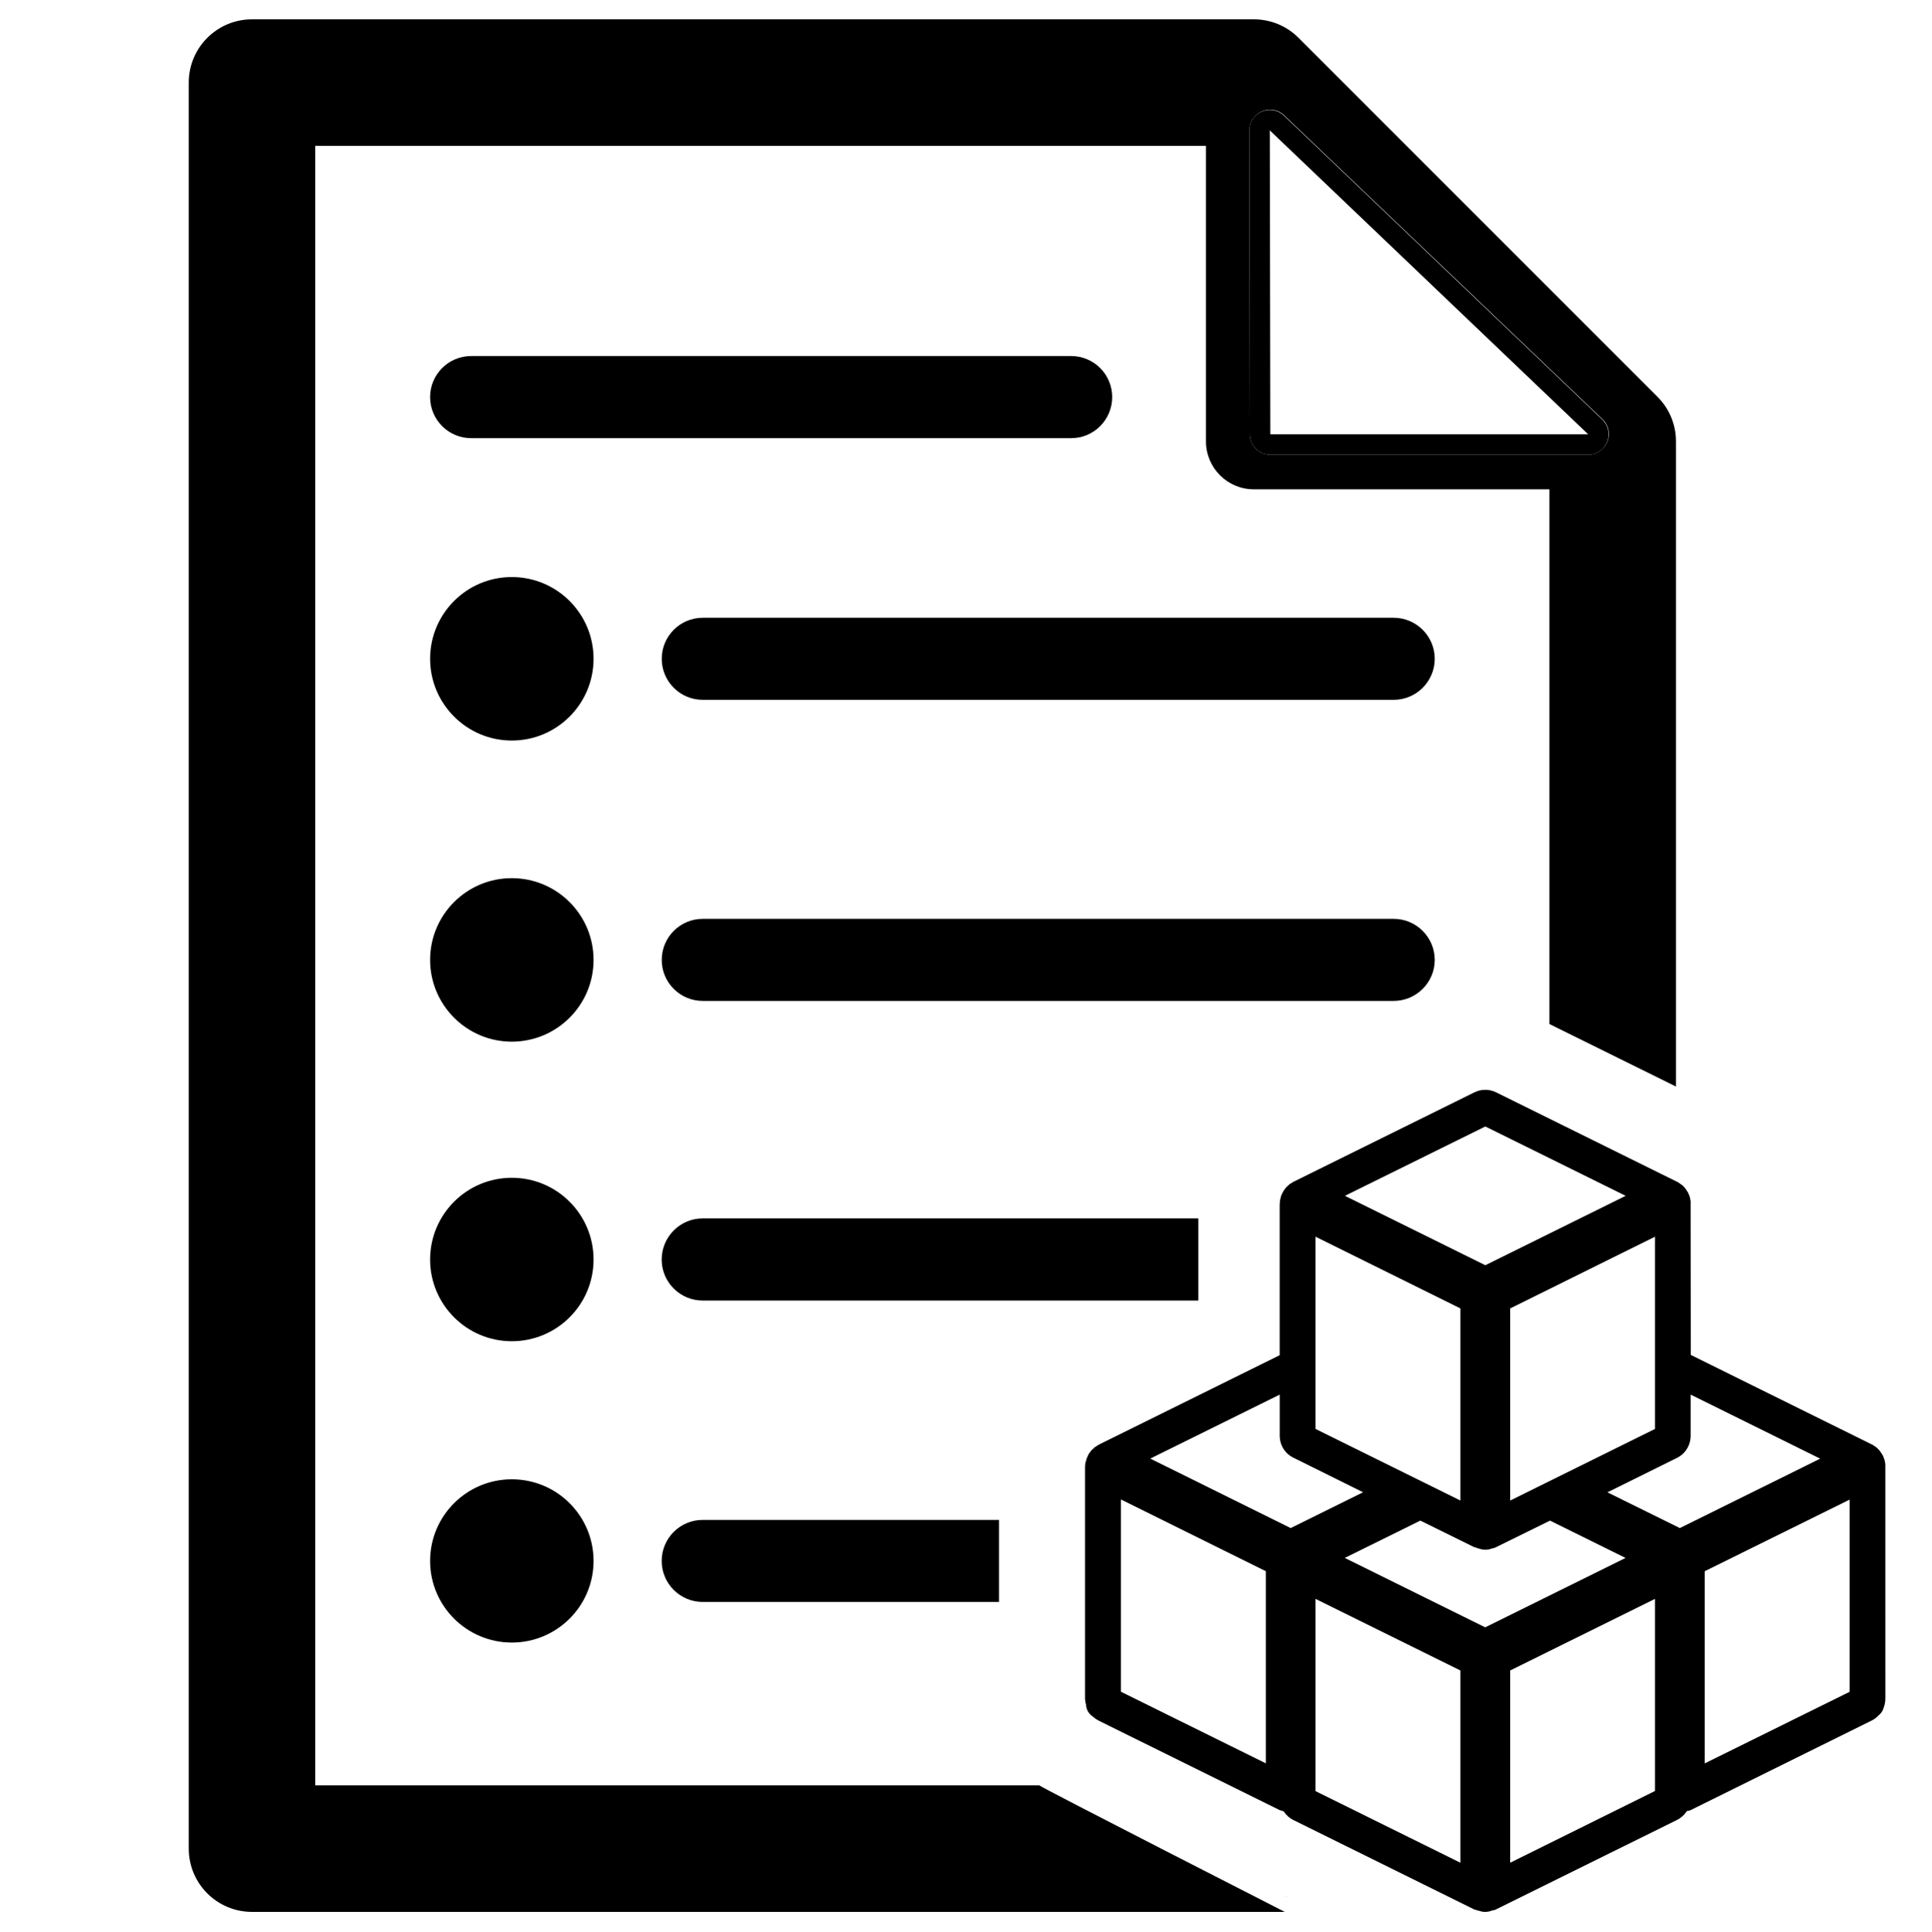
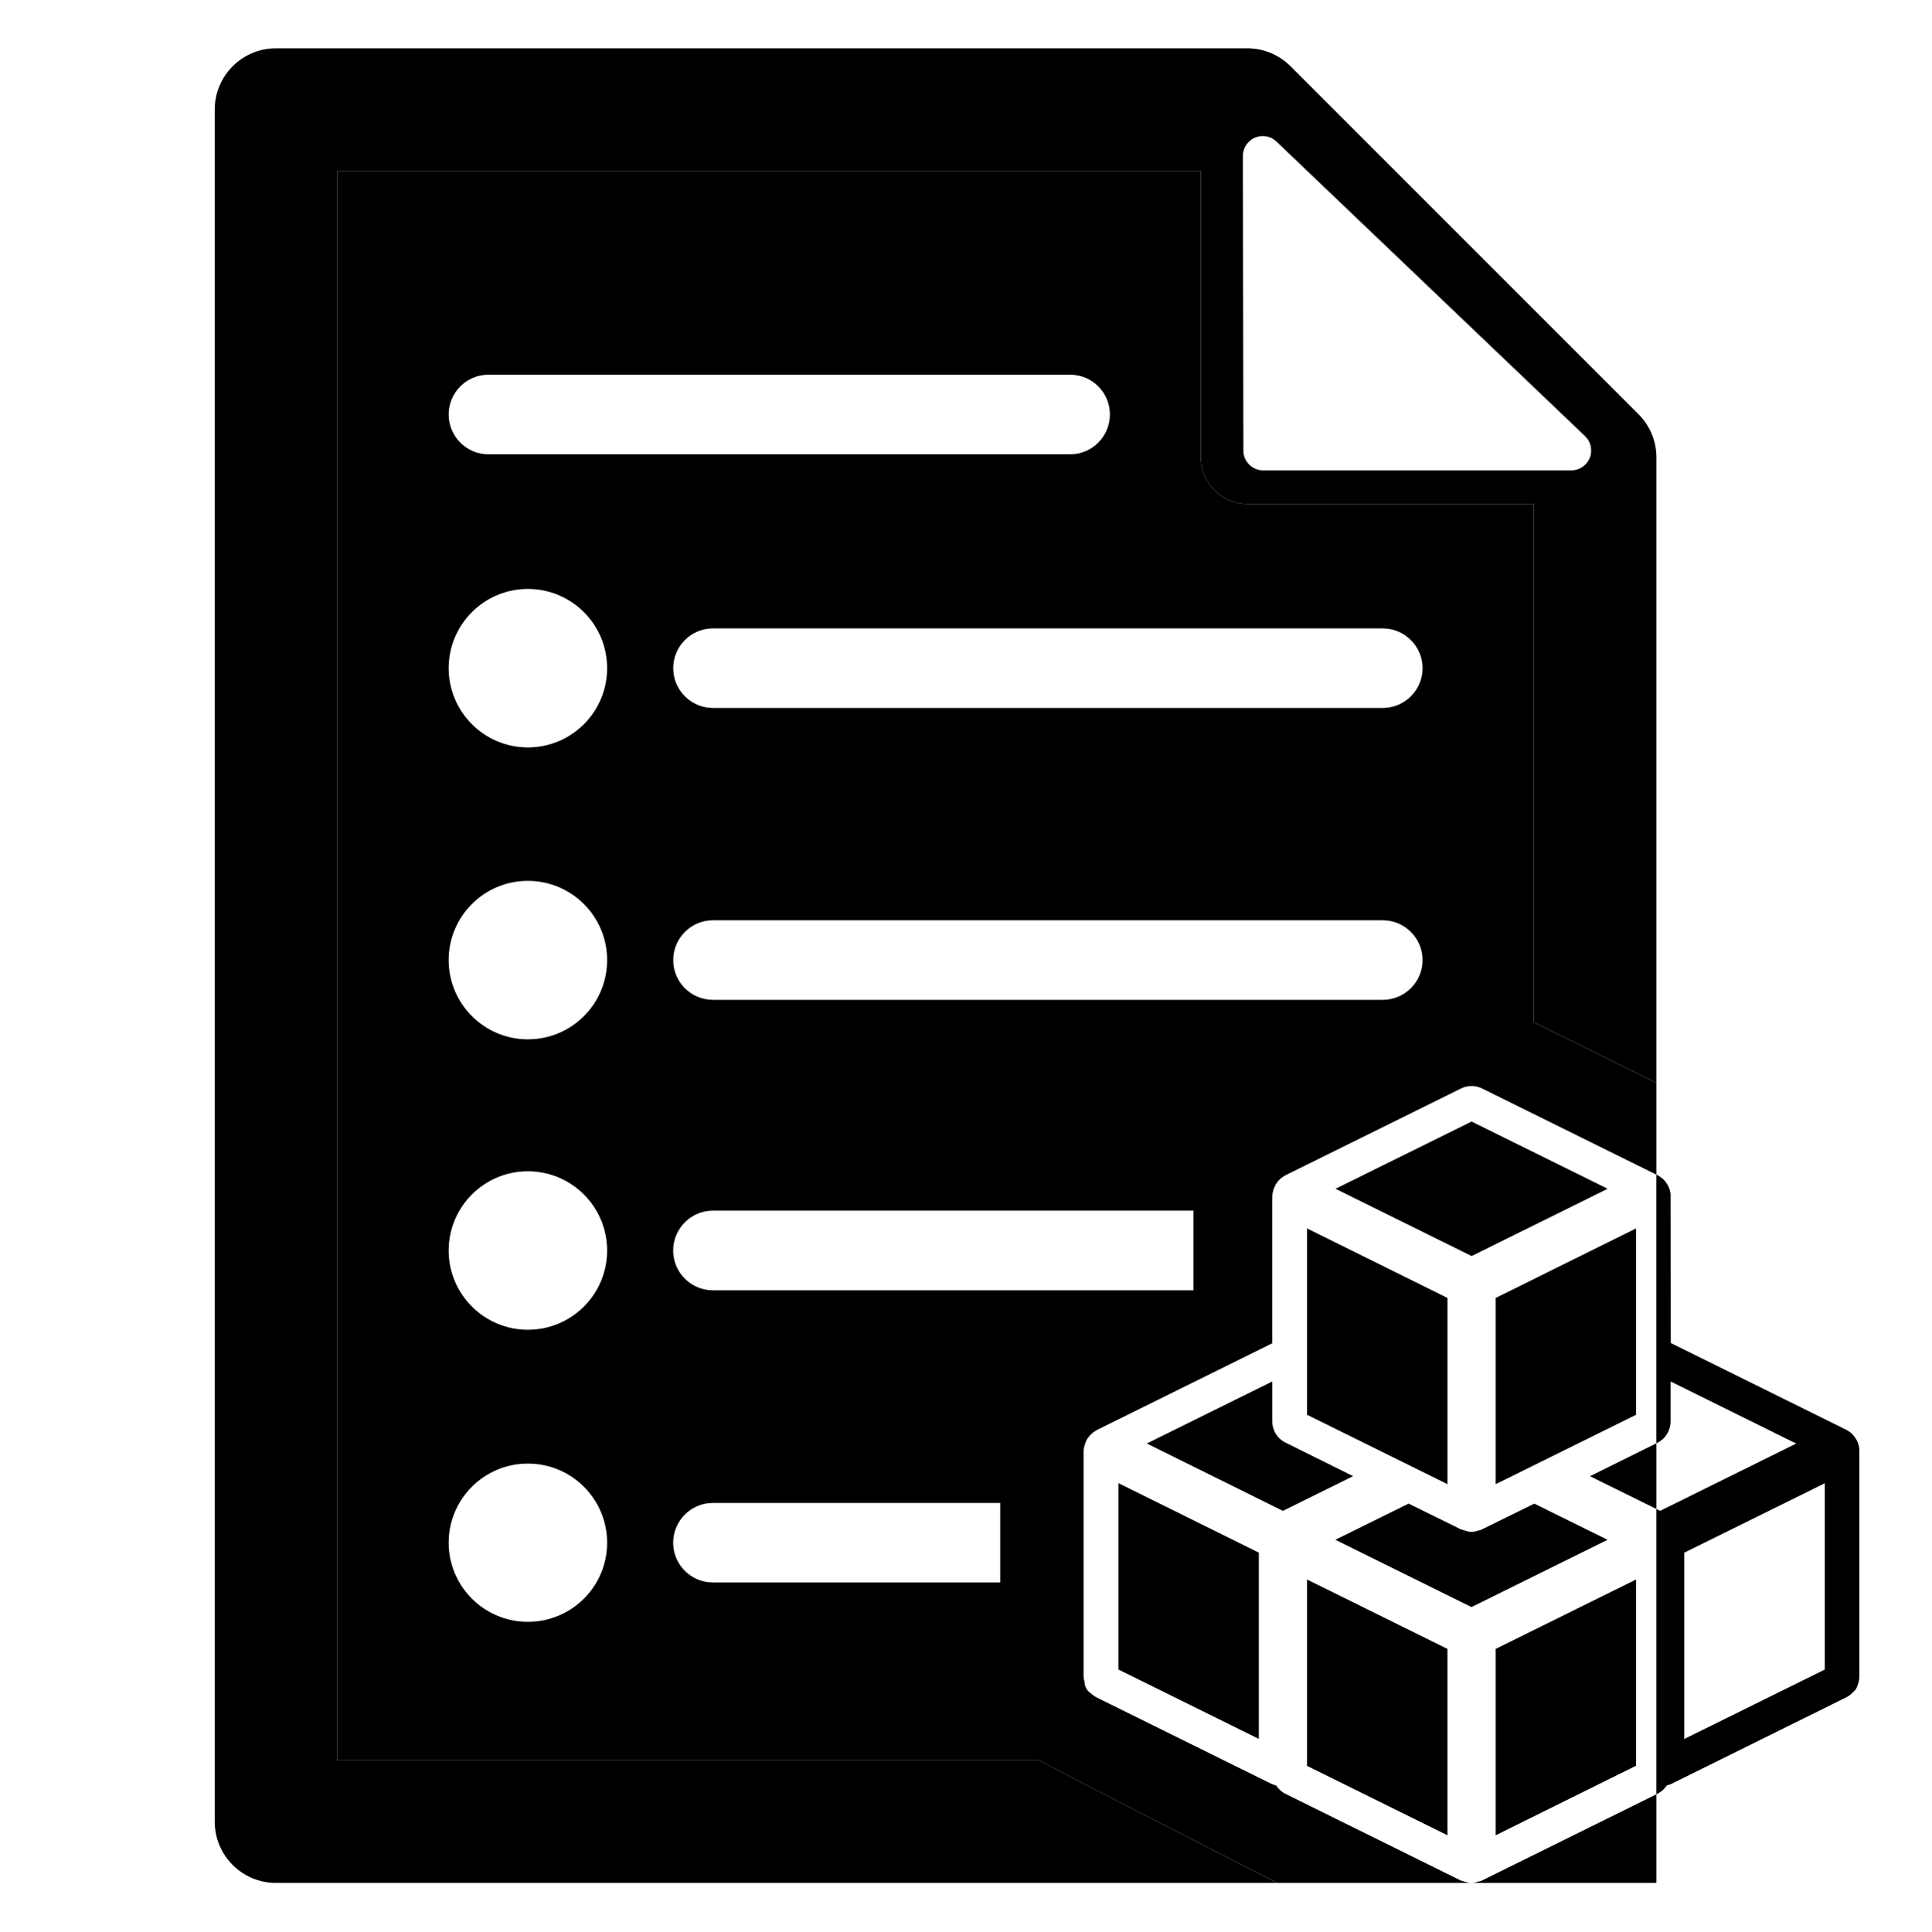
- <svg xmlns="http://www.w3.org/2000/svg" version="1.0" id="Layer_1" x="0px" y="0px" width="283.465px" height="283.465px" viewBox="0 0 283.465 283.465" enable-background="new 0 0 283.465 283.465" xml:space="preserve">
+ <svg xmlns="http://www.w3.org/2000/svg" version="1.0" id="Layer_7" x="0px" y="0px" width="283.465px" height="283.465px" viewBox="0 0 283.465 283.465" enable-background="new 0 0 283.465 283.465" xml:space="preserve">
  <g>
-     <polygon fill="none" points="238.616,175.523 218.017,165.346 197.407,175.523 218.017,185.711  " />
-     <polygon fill="none" points="164.532,248.313 185.8,258.823 185.8,230.625 164.532,220.095  " />
-     <polygon fill="none" points="221.665,220.252 242.922,209.742 242.922,181.524 221.665,192.054  " />
-     <path fill="none" d="M186.383,16.138c0.758,0,1.503,0.287,2.072,0.83l46.73,44.607c0.887,0.847,1.17,2.147,0.714,3.286   c-0.165,0.413-0.417,0.771-0.728,1.064c0.33-0.3,0.597-0.674,0.77-1.105c0.456-1.138,0.173-2.439-0.714-3.286l-46.73-44.607   c-0.569-0.543-1.314-0.83-2.072-0.83c-0.398,0-0.801,0.08-1.182,0.243c-0.415,0.178-0.775,0.443-1.063,0.768   c0.28-0.305,0.624-0.557,1.021-0.727C185.582,16.217,185.984,16.138,186.383,16.138z" />
-     <path fill="none" d="M189.879,213.979c-1.255-0.588-2.04-1.863-2.04-3.255v-6.021l-19.001,9.392l20.608,10.199l10.628-5.255   L189.879,213.979z" />
-     <polygon fill="none" points="233.114,63.745 186.384,19.138 186.461,63.745  " />
-     <polygon fill="none" points="214.36,192.054 193.094,181.524 193.094,203.153 193.094,209.742 214.36,220.252  " />
-     <path fill="none" d="M248.156,204.702v6.03c0,1.382-0.774,2.658-2.02,3.265l-10.196,5.05l10.628,5.245l20.601-10.188   L248.156,204.702z" />
-     <polygon fill="none" points="221.665,273.412 242.922,262.882 242.922,234.685 221.665,245.194  " />
-     <polygon fill="none" points="250.217,258.834 271.491,248.323 271.491,220.115 250.217,230.626  " />
-     <path fill="none" d="M227.509,223.195l-8.021,3.951c-0.118,0.048-0.234,0.087-0.353,0.106l-0.529,0.139l0.313-0.04l-0.696,0.117   h-0.382l-0.647-0.098l0.255,0.029l-0.94-0.245l0.568,0.098l-0.706-0.167l-7.893-3.892l-11.09,5.479l20.61,10.188l20.6-10.188   L227.509,223.195z" />
-     <polygon fill="none" points="193.094,262.902 214.36,273.414 214.36,245.195 193.094,234.685  " />
-     <path d="M75.123,128.897c-6.628,0-11.996,5.368-11.996,11.996s5.378,12.001,11.996,12.001c6.628,0,11.996-5.373,11.996-12.001   C87.119,134.275,81.75,128.897,75.123,128.897z" />
-     <path d="M75.123,84.698c-6.628,0-11.996,5.373-11.996,12.001c0,6.613,5.378,11.996,11.996,11.996   c6.628,0,11.996-5.383,11.996-11.996C87.119,90.071,81.75,84.698,75.123,84.698z" />
-     <path d="M210.595,140.894c0-3.324-2.716-6.025-6.029-6.025H103.154c-3.333,0-6.025,2.701-6.025,6.025   c-0.009,3.323,2.692,6.021,6.025,6.021h101.412C207.879,146.914,210.595,144.218,210.595,140.894z" />
-     <path d="M163.249,58.284c0-3.324-2.688-6.025-6.021-6.025H69.147c-3.319,0-6.021,2.701-6.021,6.025s2.701,6.025,6.021,6.025h88.082   C160.562,64.31,163.249,61.608,163.249,58.284z" />
-     <path d="M204.565,90.674H103.154c-3.333,0-6.025,2.701-6.025,6.025s2.692,6.02,6.025,6.02h101.412c3.313,0,6.029-2.695,6.029-6.02   S207.879,90.674,204.565,90.674z" />
-     <path d="M276.728,215.135c0.006-0.125-0.003-0.251-0.029-0.411l-0.05-0.266c-0.021-0.128-0.06-0.245-0.117-0.383l-0.099-0.274   c-0.049-0.116-0.107-0.234-0.187-0.353l-0.187-0.274c-0.059-0.099-0.127-0.195-0.217-0.295l-0.215-0.233   c-0.068-0.079-0.156-0.157-0.256-0.227l-0.49-0.334l-26.707-13.207l-0.021-22.237c0.02-0.156,0-0.293-0.02-0.47l-0.06-0.273   c-0.02-0.118-0.039-0.235-0.098-0.373l-0.118-0.274c-0.039-0.117-0.098-0.234-0.177-0.353l-0.187-0.274   c-0.05-0.099-0.128-0.196-0.205-0.285l-0.227-0.245c-0.068-0.077-0.167-0.155-0.265-0.216l-0.49-0.343l-26.684-13.189   c-1.021-0.51-2.217-0.51-3.227,0l-26.521,13.11l-0.589,0.362l-0.511,0.471l-0.4,0.549l-0.306,0.627l-0.176,0.667l-0.039,0.363   c0,0-0.021,0.618-0.021,0.188v22.236l-26.531,13.118l-0.588,0.373l-0.51,0.47l-0.412,0.55l-0.284,0.628l-0.188,0.667l-0.049,0.373   c0,0-0.01,0.606-0.01,0.186v34.091c0.021,0.263,0.079,0.587,0.158,0.901c0.039,0.687,0.411,1.313,1,1.687   c0.255,0.235,0.567,0.451,0.892,0.617l26.521,13.109l0.579,0.155l-0.433-0.077l0.461,0.117c0.343,0.539,0.843,0.99,1.451,1.284   l26.512,13.108l0.592,0.148l-0.443-0.069l0.774,0.166l0.077,0.039l-0.216-0.021l0.471,0.061l0.147,0.029h0.049l0.372-0.01   l0.696-0.109l-0.313,0.029l0.539-0.146c0.118-0.021,0.227-0.039,0.343-0.079l0.129-0.068l26.521-13.107   c0.599-0.296,1.089-0.745,1.461-1.296l0.098-0.039c0.139,0,0.245-0.038,0.373-0.077l0.129-0.06l26.512-13.119   c0.4-0.195,0.754-0.471,1.049-0.783c0.353-0.274,0.617-0.688,0.726-1.118c0.167-0.432,0.245-0.882,0.245-1.362L276.728,215.135z    M218.017,165.346l20.6,10.178l-20.6,10.188l-20.609-10.188L218.017,165.346z M242.922,181.524v28.218l-21.257,10.51v-28.198   L242.922,181.524z M193.094,203.153v-21.629l21.267,10.529v28.198l-21.267-10.51V203.153z M185.8,258.823l-21.268-10.51v-28.219   l21.268,10.53V258.823z M189.446,224.293l-20.608-10.199l19.001-9.392v6.021c0,1.392,0.785,2.667,2.04,3.255l10.195,5.06   L189.446,224.293z M214.36,273.414l-21.267-10.512v-28.218l21.267,10.511V273.414z M217.998,238.862l-20.61-10.188l11.09-5.479   l7.893,3.892l0.706,0.167l-0.568-0.098l0.94,0.245l-0.255-0.029l0.647,0.098h0.382l0.696-0.117l-0.313,0.04l0.529-0.139   c0.118-0.02,0.234-0.059,0.353-0.106l8.021-3.951l11.089,5.479L217.998,238.862z M242.922,262.882l-21.257,10.53v-28.218   l21.257-10.51V262.882z M246.568,224.292l-10.628-5.245l10.196-5.05c1.245-0.606,2.02-1.883,2.02-3.265v-6.03l19.013,9.402   L246.568,224.292z M271.491,248.323l-21.274,10.511v-28.208l21.274-10.511V248.323z" />
-     <polygon points="188.779,278.482 188.828,278.414 188.779,278.375  " />
-     <path d="M75.123,217.134c-6.628,0-11.996,5.364-11.996,11.981c0,6.608,5.378,11.981,11.996,11.981   c6.628,0,11.996-5.373,11.996-11.981C87.119,222.497,81.75,217.134,75.123,217.134z" />
-     <path d="M175.896,178.837h-72.752c-3.333,0-6.025,2.716-6.025,6.039c0,3.324,2.701,6.021,6.025,6.021h72.752V178.837z" />
-     <path d="M75.123,172.876c-6.628,0-11.996,5.373-11.996,12.001c0,6.618,5.378,11.991,11.996,11.991   c6.628,0,11.996-5.373,11.996-11.991C87.119,178.249,81.75,172.876,75.123,172.876z" />
-     <path d="M46.268,262.06V21.409h130.746V64.79c0,3.877,3.146,7.03,7.021,7.03h43.387v78.486l18.58,9.178V64.791   c0-2.471-0.98-4.829-2.728-6.563l-52.67-52.67c-1.735-1.746-4.099-2.722-6.569-2.722H36.993c-5.133,0-9.29,4.157-9.29,9.285   v259.223c0,5.129,4.157,9.285,9.29,9.285h151.591c0,0-35.307-18.021-36.031-18.569H46.268z M184.181,17.107   c0.287-0.325,0.647-0.59,1.063-0.768c0.381-0.163,0.783-0.243,1.182-0.243c0.758,0,1.503,0.287,2.072,0.83l46.73,44.607   c0.887,0.847,1.17,2.147,0.714,3.286c-0.173,0.432-0.439,0.806-0.77,1.105c-0.546,0.515-1.275,0.82-2.058,0.82h-46.653   c-1.655,0-2.997-1.34-3-2.995l-0.077-44.607C183.383,18.373,183.679,17.651,184.181,17.107z" />
-     <path d="M97.12,229.116c0,3.323,2.701,6.02,6.025,6.02h43.495v-12.041h-43.495C99.812,223.095,97.12,225.791,97.12,229.116z" />
-     <path d="M186.461,66.745h46.653c0.782,0,1.512-0.306,2.058-0.82c0.311-0.293,0.563-0.651,0.728-1.064   c0.456-1.138,0.173-2.439-0.714-3.286l-46.73-44.607c-0.569-0.543-1.314-0.83-2.072-0.83c-0.398,0-0.801,0.08-1.182,0.243   c-0.396,0.17-0.74,0.421-1.021,0.727c-0.502,0.544-0.798,1.266-0.797,2.036l0.077,44.607   C183.464,65.405,184.806,66.745,186.461,66.745z M233.114,63.745h-46.653l-0.077-44.607L233.114,63.745z" />
+     <polygon fill="none" points="247.218,255.25 267.841,245.061 267.841,217.717 247.218,227.905  " />
+     <path fill="none" d="M243.132,221.495l0.549,0.271l19.971-9.877l-18.432-9.112v5.845c0,1.338-0.751,2.576-1.957,3.165l-0.132,0.064   L243.132,221.495L243.132,221.495z" />
+     <path d="M187.388,20.746c-0.551-0.527-1.274-0.805-2.009-0.805c-0.387,0-0.776,0.078-1.146,0.235   c-0.403,0.173-0.753,0.43-1.03,0.745c-0.486,0.527-0.775,1.228-0.774,1.973v0.002c-0.001-0.747,0.288-1.447,0.774-1.974   c0.271-0.296,0.606-0.54,0.989-0.705c0.369-0.158,0.761-0.235,1.146-0.235c0.736,0,1.457,0.278,2.009,0.805l45.3,43.242   c0.859,0.821,1.134,2.082,0.693,3.185c-0.155,0.386-0.392,0.721-0.679,0.999c0.308-0.285,0.557-0.634,0.718-1.04   c0.443-1.104,0.169-2.364-0.69-3.185L187.388,20.746z" />
+     <path d="M217.43,276.073c-0.112,0.038-0.218,0.056-0.331,0.076l-0.523,0.141l0.304-0.028l-0.675,0.106l-0.361,0.009h27.289v-13.012   l-25.576,12.641L217.43,276.073z" />
+     <polygon points="233.377,216.681 243.132,221.495 243.132,211.849  " />
+     <path d="M215.197,276.291l0.208,0.021l-0.072-0.037l-0.751-0.161l0.43,0.065l-0.575-0.144l-25.701-12.706   c-0.588-0.285-1.072-0.723-1.406-1.244l-0.447-0.113l0.422,0.074l-0.562-0.15l-25.71-12.707c-0.316-0.161-0.618-0.37-0.865-0.599   c-0.571-0.362-0.932-0.969-0.97-1.637c-0.076-0.303-0.132-0.617-0.153-0.871v-33.048c0,0.407,0.01-0.182,0.01-0.182l0.047-0.361   l0.184-0.646l0.275-0.609l0.399-0.533l0.494-0.455l0.569-0.361l25.72-12.717v-21.555c0,0.416,0.021-0.182,0.021-0.182l0.038-0.353   l0.17-0.646l0.297-0.607l0.387-0.532l0.496-0.458l0.571-0.35l25.709-12.708c0.979-0.495,2.14-0.495,3.13,0l25.572,12.64v-13.475   l-18.012-8.897V73.959h-42.059c-3.757,0-6.806-3.056-6.806-6.814V25.092H49.511v233.286h103.032   c0.702,0.53,34.928,17.999,34.928,17.999h28.325l-0.142-0.027L215.197,276.291z M202.964,146.757h-98.309   c-3.231,0-5.849-2.616-5.84-5.837c0-3.223,2.609-5.841,5.84-5.841h98.309c3.213,0,5.846,2.618,5.846,5.841   S206.176,146.756,202.964,146.757z M202.963,92.236c3.212,0,5.847,2.618,5.847,5.841c0,3.223-2.635,5.835-5.846,5.835h-98.309   c-3.231,0-5.84-2.614-5.84-5.835c0-3.223,2.609-5.841,5.84-5.841H202.963z M71.689,54.997h85.386c3.23,0,5.837,2.619,5.837,5.841   s-2.605,5.842-5.837,5.841H71.689c-3.218,0-5.837-2.619-5.837-5.841S68.472,54.997,71.689,54.997z M77.482,238.055   c-6.416,0-11.629-5.209-11.629-11.612c0-6.415,5.204-11.615,11.629-11.615c6.424,0,11.629,5.199,11.629,11.615   C89.111,232.846,83.908,238.055,77.482,238.055z M77.482,195.181c-6.416,0-11.629-5.208-11.629-11.624   c0-6.425,5.204-11.634,11.629-11.634c6.424,0,11.629,5.209,11.629,11.634C89.111,189.973,83.908,195.181,77.482,195.181z    M77.482,152.553c-6.416,0-11.629-5.208-11.629-11.633c0-6.425,5.204-11.629,11.629-11.629c6.424,0,11.629,5.213,11.629,11.629   C89.111,147.345,83.908,152.553,77.482,152.553z M77.482,109.706c-6.416,0-11.629-5.218-11.629-11.628   c0-6.426,5.204-11.634,11.629-11.634c6.424,0,11.629,5.208,11.629,11.634C89.111,104.488,83.908,109.706,77.482,109.706z    M146.812,232.278h-42.165c-3.223,0-5.841-2.615-5.841-5.836c0-3.224,2.61-5.837,5.841-5.837h42.165V232.278z M104.646,189.392   c-3.223,0-5.841-2.613-5.841-5.837c0-3.221,2.61-5.854,5.841-5.854h70.526v11.691H104.646z M187.66,274.297v-0.104l0.048,0.038   L187.66,274.297z" />
+     <polygon points="191.842,259.194 212.458,269.384 212.458,242.029 191.842,231.839  " />
+     <path d="M188.727,211.768c-1.217-0.57-1.978-1.806-1.978-3.156v-5.836l-18.42,9.104l19.977,9.888l10.304-5.095L188.727,211.768z" />
+     <polygon points="219.54,269.382 240.146,259.174 240.146,231.839 219.54,242.027  " />
+     <polygon points="164.155,245.051 184.772,255.239 184.772,227.903 164.155,217.695  " />
+     <path d="M225.204,220.704l-7.774,3.83c-0.115,0.046-0.229,0.083-0.344,0.102l-0.512,0.136l0.303-0.038l-0.674,0.113h-0.371   l-0.627-0.097l0.248,0.026l-0.912-0.236l0.551,0.096l-0.684-0.162l-7.651-3.773l-10.751,5.312l19.979,9.877l19.97-9.875   L225.204,220.704z" />
+     <polygon points="212.46,190.513 191.843,180.306 191.843,201.272 191.843,207.66 212.46,217.848  " />
+     <polygon points="235.973,174.489 216.004,164.623 196.025,174.489 216.004,184.366  " />
+     <polygon points="219.54,217.849 240.146,207.661 240.146,180.306 219.54,190.515  " />
+     <polygon points="187.66,274.297 187.708,274.231 187.66,274.193  " />
+     <path d="M49.511,258.378V25.092h126.744v42.053c0,3.758,3.05,6.814,6.807,6.814h42.059v76.084l18.012,8.897V68.963v-1.818   c0-2.396-0.95-4.681-2.646-6.362L189.429,9.726c-1.682-1.693-3.974-2.639-6.367-2.639H40.52c-4.976,0-9.006,4.03-9.006,9.001   v251.289c0,4.972,4.03,9.001,9.006,9.001h1.201h145.75c0,0-34.226-17.47-34.928-18H49.511z M233.379,67.173   c-0.161,0.405-0.41,0.754-0.718,1.04c-0.011,0.009-0.019,0.023-0.028,0.032c-0.529,0.499-1.236,0.795-1.995,0.795h-45.225   c-1.604,0-2.905-1.299-2.908-2.902l-0.075-43.242l0,0v-0.002c-0.001-0.746,0.287-1.446,0.773-1.973   c0.277-0.315,0.627-0.572,1.031-0.745c0.369-0.157,0.758-0.235,1.146-0.235c0.735,0,1.459,0.278,2.009,0.805l45.3,43.242   C233.548,64.809,233.822,66.069,233.379,67.173z" />
+     <path d="M272.918,212.889c0.006-0.121-0.004-0.243-0.027-0.397l-0.05-0.259c-0.021-0.124-0.059-0.237-0.112-0.371l-0.097-0.267   c-0.047-0.111-0.103-0.227-0.182-0.342l-0.182-0.266c-0.058-0.096-0.123-0.189-0.211-0.286l-0.208-0.225   c-0.065-0.078-0.151-0.153-0.248-0.221l-0.476-0.324l-25.89-12.803l-0.02-21.557c0.02-0.151,0-0.284-0.021-0.455l-0.06-0.265   c-0.019-0.115-0.036-0.227-0.095-0.361l-0.113-0.265c-0.038-0.114-0.096-0.226-0.173-0.343l-0.181-0.266   c-0.048-0.097-0.124-0.189-0.198-0.276l-0.221-0.236c-0.065-0.074-0.161-0.149-0.258-0.21l-0.474-0.333l-0.296-0.145v39.433   l0.132-0.063c1.205-0.588,1.957-1.826,1.957-3.164v-5.846l18.432,9.113l-19.971,9.876l-0.549-0.271v41.872l0.133-0.064   c0.581-0.286,1.057-0.722,1.416-1.256l0.096-0.037c0.135,0,0.237-0.038,0.36-0.076l0.126-0.059l25.701-12.718   c0.387-0.188,0.731-0.456,1.017-0.757c0.343-0.267,0.599-0.668,0.705-1.085c0.162-0.42,0.238-0.854,0.238-1.32L272.918,212.889z    M267.841,245.061l-20.623,10.189v-27.345l20.623-10.188V245.061z" />
  </g>
</svg>
